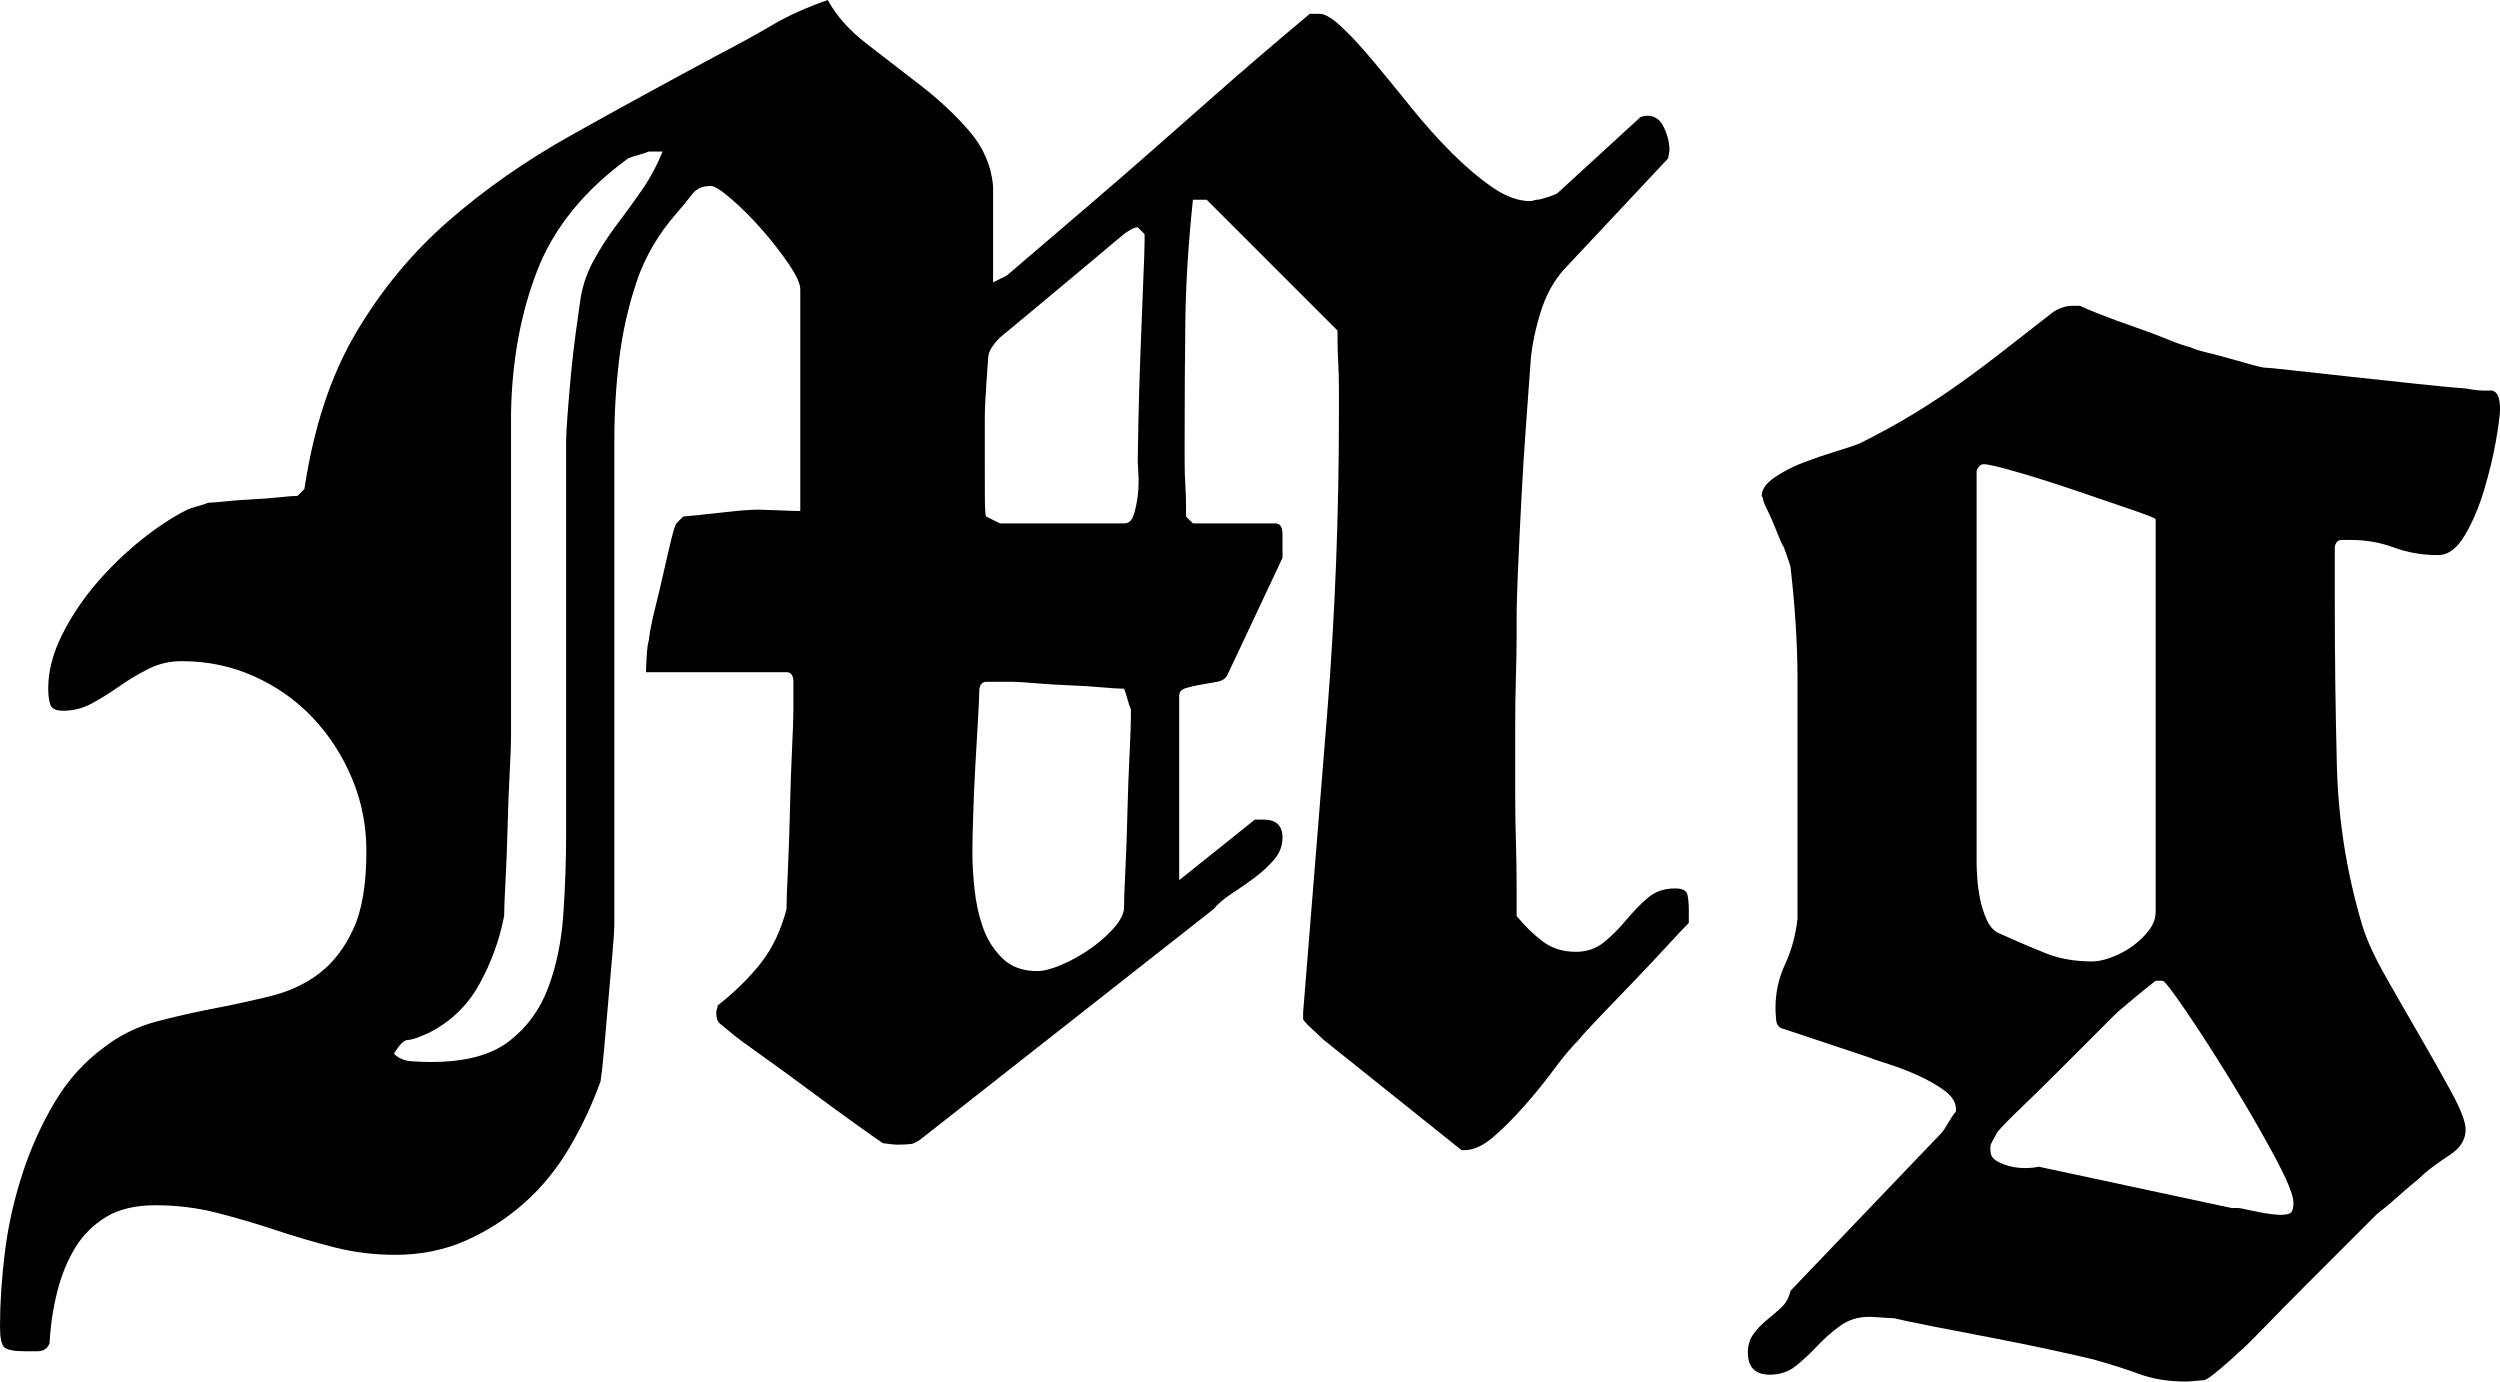
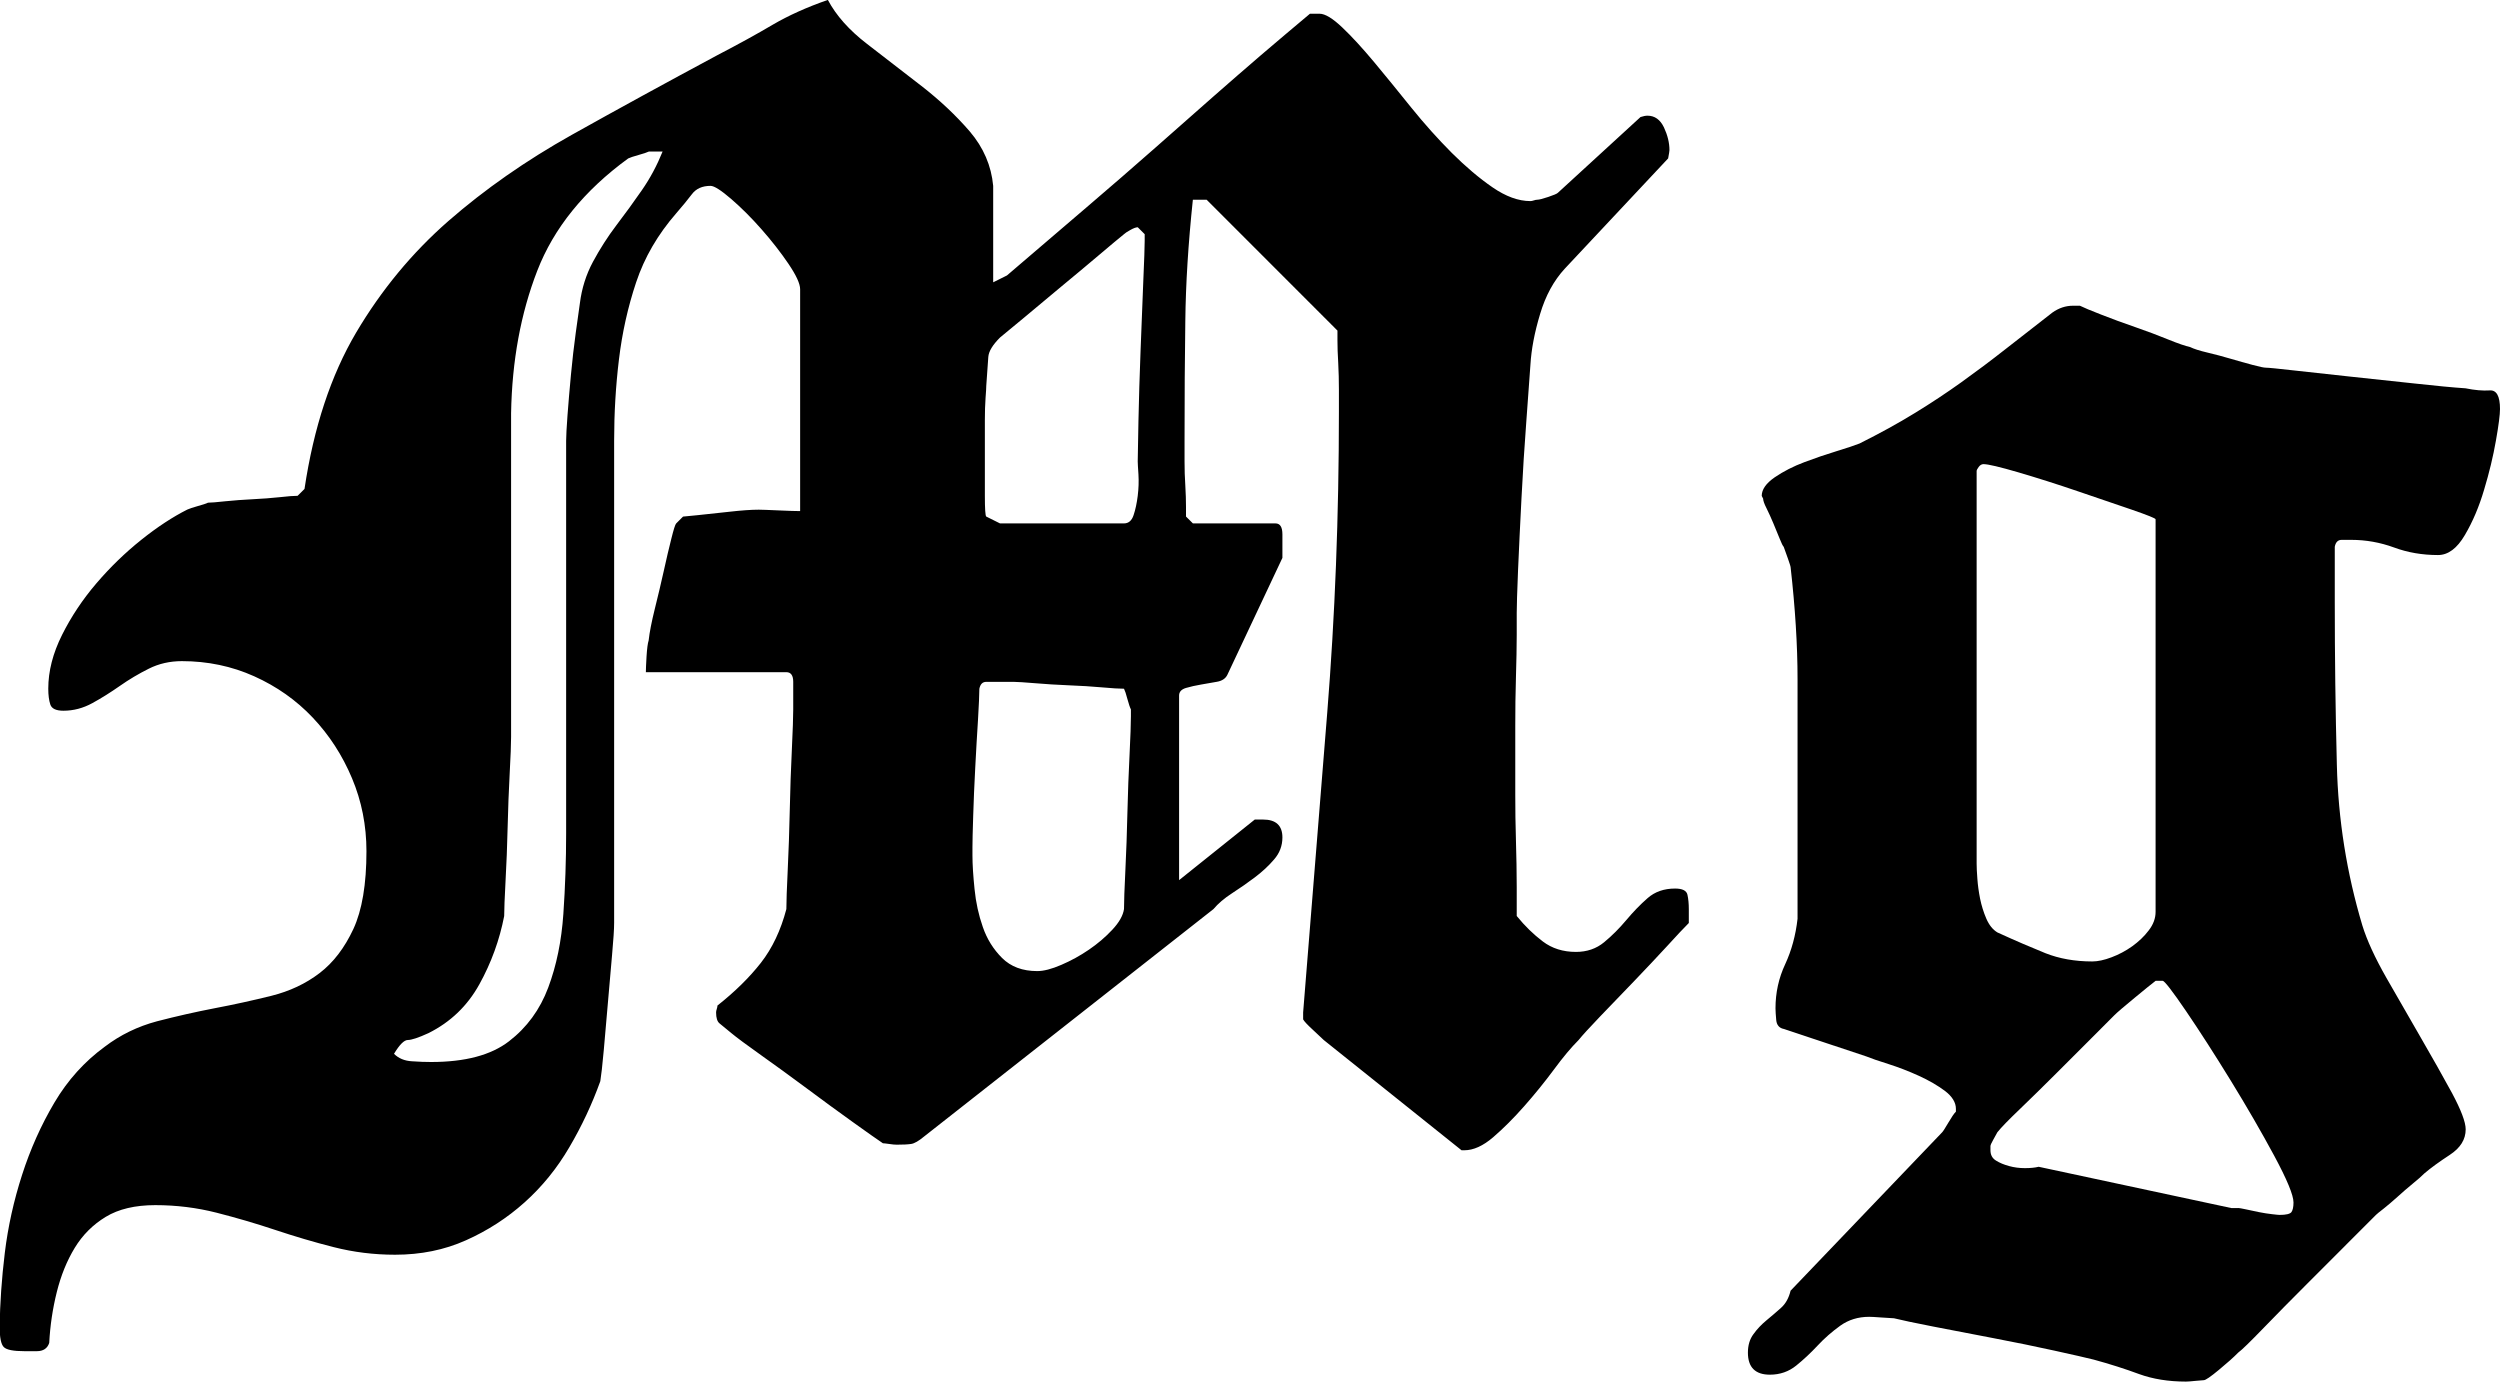
- <svg xmlns="http://www.w3.org/2000/svg" version="1.1" id="Layer_1" x="0px" y="0px" width="65.339px" height="36.108px" viewBox="0 0 65.339 36.108" enable-background="new 0 0 65.339 36.108" xml:space="preserve">
+ <svg xmlns="http://www.w3.org/2000/svg" version="1.1" baseProfile="tiny" id="Layer_1" x="0px" y="0px" width="55px" height="30.394px" viewBox="10.339 2.857 55 30.394" xml:space="preserve">
  <g>
-     <path d="M0.126,32.742c0.083-0.684,0.234-1.363,0.45-2.034c0.216-0.672,0.498-1.302,0.846-1.89   c0.348-0.588,0.786-1.074,1.314-1.458c0.408-0.312,0.864-0.534,1.368-0.666c0.504-0.131,1.008-0.246,1.512-0.342   c0.504-0.096,0.996-0.204,1.476-0.324c0.48-0.12,0.9-0.318,1.26-0.594c0.36-0.276,0.654-0.66,0.882-1.152   c0.228-0.491,0.342-1.17,0.342-2.034c0-0.672-0.126-1.308-0.378-1.908c-0.252-0.6-0.594-1.127-1.026-1.584   c-0.432-0.456-0.942-0.815-1.53-1.08c-0.588-0.264-1.218-0.396-1.89-0.396c-0.312,0-0.601,0.066-0.864,0.198   c-0.264,0.132-0.516,0.282-0.756,0.45c-0.24,0.168-0.48,0.319-0.72,0.45c-0.24,0.132-0.492,0.198-0.756,0.198   c-0.192,0-0.306-0.054-0.342-0.162C1.278,18.306,1.26,18.168,1.26,18c0-0.456,0.12-0.924,0.36-1.404c0.24-0.48,0.54-0.93,0.9-1.35   c0.36-0.42,0.75-0.798,1.17-1.134c0.419-0.335,0.822-0.6,1.206-0.792c0.047-0.023,0.138-0.054,0.27-0.09   c0.131-0.036,0.221-0.066,0.27-0.09c0.072,0,0.222-0.012,0.45-0.036c0.228-0.023,0.468-0.042,0.72-0.054   c0.252-0.012,0.486-0.03,0.702-0.054c0.216-0.024,0.372-0.036,0.468-0.036l0.18-0.18c0.24-1.607,0.69-2.97,1.35-4.086   c0.66-1.116,1.464-2.088,2.412-2.916c0.948-0.828,2.021-1.578,3.222-2.25c1.2-0.671,2.472-1.368,3.816-2.088   c0.552-0.288,1.032-0.552,1.44-0.792c0.408-0.24,0.888-0.456,1.44-0.648c0.216,0.408,0.558,0.792,1.025,1.152   c0.468,0.36,0.941,0.726,1.422,1.098c0.48,0.373,0.9,0.769,1.261,1.188c0.359,0.42,0.563,0.895,0.611,1.422v2.52l0.36-0.18   c0.84-0.72,1.548-1.326,2.124-1.818c0.576-0.492,1.164-1.001,1.764-1.53c0.6-0.528,1.104-0.972,1.512-1.332s0.822-0.72,1.242-1.08   s0.847-0.72,1.278-1.08h0.252c0.144,0,0.342,0.121,0.594,0.36s0.528,0.54,0.828,0.9c0.3,0.36,0.624,0.756,0.972,1.188   c0.348,0.432,0.702,0.828,1.062,1.188c0.36,0.36,0.714,0.66,1.062,0.9c0.348,0.24,0.679,0.36,0.99,0.36   c0.023,0,0.054-0.005,0.09-0.018c0.036-0.012,0.066-0.018,0.091-0.018c0.047,0,0.144-0.024,0.287-0.072   c0.145-0.048,0.229-0.084,0.252-0.108l2.16-1.98c0.072-0.024,0.132-0.036,0.181-0.036c0.191,0,0.335,0.103,0.432,0.306   c0.096,0.204,0.144,0.402,0.144,0.594c0,0.024-0.012,0.096-0.035,0.216l-2.7,2.88c-0.288,0.312-0.504,0.708-0.648,1.188   c-0.144,0.48-0.229,0.924-0.252,1.332c-0.024,0.336-0.06,0.828-0.107,1.476c-0.049,0.648-0.091,1.314-0.126,1.998   c-0.036,0.684-0.066,1.314-0.091,1.89c-0.023,0.576-0.035,0.949-0.035,1.116c0,0.048,0,0.24,0,0.576   c0,0.312-0.007,0.678-0.019,1.098c-0.013,0.42-0.018,0.846-0.018,1.278c0,0.432,0,0.768,0,1.008c0,0.144,0,0.408,0,0.792   c0,0.384,0.005,0.786,0.018,1.206c0.012,0.42,0.019,0.822,0.019,1.206c0,0.36,0,0.612,0,0.756c0.216,0.265,0.443,0.486,0.684,0.666   c0.239,0.18,0.527,0.27,0.864,0.27c0.288,0,0.533-0.084,0.737-0.252c0.204-0.167,0.396-0.36,0.576-0.576   c0.181-0.216,0.366-0.408,0.559-0.576c0.191-0.168,0.432-0.252,0.72-0.252c0.191,0,0.3,0.054,0.324,0.162   c0.023,0.108,0.036,0.234,0.036,0.378v0.36c-0.121,0.12-0.312,0.324-0.576,0.612c-0.265,0.288-0.553,0.594-0.864,0.918   c-0.312,0.324-0.606,0.63-0.882,0.918c-0.276,0.288-0.463,0.492-0.559,0.612c-0.192,0.192-0.408,0.45-0.647,0.774   c-0.24,0.324-0.498,0.642-0.774,0.954s-0.546,0.582-0.81,0.81c-0.265,0.228-0.517,0.342-0.756,0.342h-0.072l-3.6-2.88   c-0.049-0.048-0.145-0.138-0.288-0.27c-0.145-0.132-0.229-0.222-0.252-0.27v-0.072V26.46c0.216-2.688,0.426-5.298,0.63-7.83   c0.203-2.532,0.306-5.153,0.306-7.866c0-0.144,0-0.336,0-0.576c0-0.24-0.006-0.474-0.018-0.702   c-0.013-0.228-0.019-0.426-0.019-0.594V8.64l-3.42-3.42h-0.359c-0.121,1.152-0.187,2.208-0.198,3.168   c-0.013,0.96-0.019,2.004-0.019,3.132c0,0.144,0,0.324,0,0.54c0,0.216,0.006,0.426,0.019,0.63c0.012,0.204,0.018,0.391,0.018,0.558   c0,0.144,0,0.229,0,0.252l0.181,0.18h2.159c0.12,0,0.181,0.096,0.181,0.288c0,0.168,0,0.265,0,0.288v0.324l-1.44,3.06   c-0.048,0.096-0.139,0.156-0.27,0.18c-0.133,0.024-0.271,0.048-0.414,0.072c-0.145,0.024-0.276,0.054-0.396,0.09   s-0.18,0.103-0.18,0.198v4.824l1.979-1.584h0.217c0.335,0,0.504,0.156,0.504,0.468c0,0.216-0.072,0.408-0.217,0.576   c-0.144,0.168-0.312,0.324-0.504,0.468s-0.39,0.282-0.594,0.414s-0.366,0.27-0.486,0.414l-7.56,5.94   c-0.144,0.12-0.258,0.186-0.342,0.198c-0.085,0.012-0.211,0.018-0.378,0.018c-0.049,0-0.114-0.006-0.198-0.018   c-0.084-0.012-0.139-0.018-0.162-0.018c-0.144-0.096-0.408-0.282-0.792-0.558c-0.384-0.275-0.786-0.57-1.206-0.882   c-0.42-0.312-0.816-0.6-1.188-0.864S19.26,27.12,19.116,27c-0.144-0.12-0.246-0.204-0.306-0.252c-0.06-0.048-0.09-0.144-0.09-0.288   c0-0.023,0.006-0.054,0.018-0.09c0.012-0.036,0.018-0.066,0.018-0.09c0.456-0.36,0.833-0.731,1.134-1.116   c0.3-0.384,0.522-0.852,0.666-1.404c0-0.191,0.012-0.534,0.036-1.026c0.023-0.492,0.042-1.014,0.054-1.566   c0.012-0.552,0.03-1.08,0.054-1.584s0.036-0.852,0.036-1.044v-0.396c0-0.048,0-0.156,0-0.324c0-0.167-0.06-0.252-0.18-0.252h-3.672   c0-0.072,0.006-0.209,0.018-0.414c0.012-0.204,0.03-0.342,0.054-0.414c0.024-0.216,0.078-0.491,0.162-0.828   c0.084-0.336,0.162-0.666,0.234-0.99c0.072-0.324,0.138-0.606,0.198-0.846c0.06-0.24,0.102-0.372,0.126-0.396l0.18-0.18   c0.023,0,0.149-0.012,0.378-0.036c0.228-0.023,0.504-0.054,0.828-0.09c0.324-0.036,0.582-0.054,0.774-0.054   c0.072,0,0.246,0.006,0.522,0.018c0.275,0.013,0.462,0.018,0.558,0.018V7.56c0-0.144-0.103-0.366-0.306-0.666   c-0.204-0.3-0.438-0.6-0.702-0.9c-0.264-0.3-0.528-0.564-0.792-0.792c-0.264-0.228-0.444-0.342-0.54-0.342   c-0.216,0-0.378,0.072-0.486,0.216s-0.247,0.312-0.414,0.504c-0.48,0.552-0.828,1.152-1.044,1.8s-0.366,1.32-0.45,2.016   c-0.084,0.696-0.126,1.404-0.126,2.124c0,0.696,0,1.356,0,1.98c0,0.168,0,0.528,0,1.08c0,0.552,0,1.188,0,1.908   c0,0.72,0,1.5,0,2.34c0,0.816,0,1.584,0,2.304c0,0.72,0,1.356,0,1.908c0,0.552,0,0.912,0,1.08s-0.018,0.45-0.054,0.846   c-0.036,0.396-0.072,0.81-0.108,1.242c-0.036,0.432-0.072,0.846-0.108,1.242c-0.036,0.396-0.066,0.666-0.09,0.81   c-0.216,0.601-0.486,1.176-0.81,1.728c-0.324,0.552-0.714,1.032-1.17,1.44c-0.456,0.408-0.966,0.738-1.53,0.99   s-1.182,0.378-1.854,0.378c-0.552,0-1.086-0.066-1.602-0.198c-0.517-0.132-1.026-0.283-1.53-0.45   c-0.504-0.168-1.014-0.318-1.53-0.45C5.153,31.566,4.62,31.5,4.068,31.5c-0.528,0-0.96,0.102-1.296,0.306   c-0.336,0.204-0.606,0.474-0.81,0.81c-0.204,0.335-0.36,0.72-0.468,1.152S1.319,34.644,1.296,35.1   c-0.048,0.144-0.156,0.216-0.324,0.216s-0.276,0-0.324,0c-0.288,0-0.468-0.036-0.54-0.108C0.036,35.136,0,34.956,0,34.668   C0,34.068,0.042,33.426,0.126,32.742z M10.764,27.738c0.192,0.013,0.36,0.018,0.504,0.018c0.888,0,1.566-0.18,2.034-0.54   c0.468-0.36,0.81-0.828,1.026-1.404c0.216-0.576,0.348-1.218,0.396-1.926c0.048-0.708,0.072-1.409,0.072-2.106   c0-0.167,0-0.516,0-1.044c0-0.527,0-1.14,0-1.836c0-0.696,0-1.44,0-2.232c0-0.815,0-1.572,0-2.268c0-0.696,0-1.308,0-1.836   c0-0.528,0-0.876,0-1.044c0-0.12,0.012-0.342,0.036-0.666c0.024-0.324,0.054-0.678,0.09-1.062c0.036-0.384,0.078-0.75,0.126-1.098   c0.048-0.348,0.084-0.605,0.108-0.774c0.048-0.384,0.162-0.744,0.342-1.08c0.18-0.335,0.384-0.653,0.612-0.954   c0.228-0.3,0.45-0.605,0.666-0.918c0.216-0.312,0.396-0.648,0.54-1.008h-0.18h-0.18c-0.048,0.024-0.138,0.054-0.27,0.09   c-0.132,0.036-0.222,0.066-0.27,0.09c-1.152,0.84-1.944,1.818-2.376,2.934c-0.432,1.116-0.66,2.358-0.684,3.726   c0,0.216,0,0.744,0,1.584c0,0.816,0,1.705,0,2.664c0,0.96,0,1.849,0,2.664c0,0.816,0,1.332,0,1.548c0,0.192-0.013,0.51-0.036,0.954   c-0.024,0.444-0.042,0.913-0.054,1.404c-0.012,0.492-0.03,0.96-0.054,1.404c-0.024,0.444-0.036,0.75-0.036,0.918   c-0.121,0.625-0.336,1.218-0.648,1.782c-0.312,0.564-0.756,0.99-1.332,1.278c-0.264,0.12-0.444,0.18-0.54,0.18   c-0.096,0-0.216,0.12-0.36,0.36C10.416,27.66,10.571,27.726,10.764,27.738z M25.47,23.238c0.035,0.348,0.107,0.679,0.216,0.99   c0.107,0.312,0.275,0.582,0.504,0.81c0.228,0.228,0.533,0.342,0.918,0.342c0.168,0,0.378-0.054,0.63-0.162   c0.252-0.108,0.491-0.239,0.72-0.396c0.229-0.156,0.433-0.33,0.612-0.522c0.18-0.191,0.282-0.372,0.306-0.54   c0-0.191,0.012-0.527,0.036-1.008c0.023-0.48,0.042-0.984,0.054-1.512c0.013-0.527,0.03-1.031,0.055-1.512   c0.023-0.48,0.036-0.816,0.036-1.008v-0.108V18.54c-0.024-0.048-0.055-0.138-0.091-0.27c-0.035-0.132-0.066-0.222-0.09-0.27   c-0.12,0-0.312-0.012-0.576-0.036c-0.264-0.023-0.552-0.042-0.863-0.054c-0.312-0.012-0.606-0.03-0.882-0.054   c-0.276-0.023-0.463-0.036-0.559-0.036h-0.432c-0.072,0-0.168,0-0.288,0c-0.097,0-0.156,0.061-0.18,0.18   c0,0.144-0.013,0.414-0.036,0.81c-0.024,0.396-0.049,0.816-0.072,1.26c-0.024,0.444-0.042,0.864-0.054,1.26   c-0.013,0.396-0.019,0.666-0.019,0.81v0.216C25.416,22.596,25.434,22.89,25.47,23.238z M25.74,12.96   c0,0.336,0.012,0.517,0.036,0.54l0.36,0.18h3.239c0.12,0,0.204-0.072,0.252-0.216s0.084-0.312,0.108-0.504   c0.023-0.192,0.029-0.378,0.018-0.558c-0.012-0.18-0.018-0.293-0.018-0.342c0-0.144,0.006-0.498,0.018-1.062   c0.012-0.563,0.03-1.17,0.055-1.818c0.023-0.648,0.048-1.254,0.071-1.818c0.024-0.563,0.036-0.918,0.036-1.062V6.192V6.12   l-0.18-0.18c-0.049,0-0.114,0.024-0.198,0.072c-0.084,0.048-0.139,0.084-0.162,0.108c-0.12,0.096-0.336,0.276-0.647,0.54   c-0.312,0.264-0.643,0.54-0.99,0.828c-0.349,0.288-0.672,0.558-0.972,0.81c-0.301,0.252-0.511,0.426-0.63,0.522   c-0.192,0.192-0.295,0.36-0.307,0.504c-0.012,0.144-0.03,0.396-0.054,0.756c0,0.048-0.006,0.156-0.019,0.324   c-0.012,0.168-0.018,0.36-0.018,0.576s0,0.444,0,0.684c0,0.216,0,0.384,0,0.504C25.74,12.36,25.74,12.624,25.74,12.96z" />
-     <path d="M49.175,34.434c-0.168-0.013-0.276-0.018-0.324-0.018c-0.287,0-0.539,0.078-0.756,0.234   c-0.216,0.156-0.414,0.33-0.594,0.522c-0.18,0.192-0.366,0.366-0.558,0.522c-0.192,0.156-0.421,0.234-0.685,0.234   c-0.384,0-0.576-0.192-0.576-0.576c0-0.192,0.048-0.354,0.145-0.486c0.096-0.132,0.21-0.252,0.342-0.36s0.258-0.216,0.378-0.324   c0.12-0.108,0.204-0.258,0.252-0.45l3.96-4.14c0.023-0.023,0.078-0.108,0.162-0.252s0.149-0.239,0.198-0.288V28.98   c0-0.167-0.097-0.324-0.288-0.468c-0.192-0.144-0.42-0.276-0.684-0.396c-0.265-0.12-0.528-0.222-0.792-0.306   c-0.265-0.084-0.457-0.15-0.576-0.198l-2.16-0.72c-0.12-0.024-0.187-0.102-0.198-0.234s-0.018-0.234-0.018-0.306   c0-0.408,0.084-0.792,0.252-1.152c0.167-0.36,0.275-0.756,0.324-1.188V20.7c0-1.08,0-2.064,0-2.952c0-0.888-0.061-1.86-0.181-2.916   c0-0.024-0.024-0.102-0.071-0.234c-0.049-0.132-0.085-0.234-0.108-0.306c-0.024-0.023-0.061-0.096-0.108-0.216   s-0.102-0.252-0.162-0.396c-0.06-0.144-0.12-0.276-0.18-0.396c-0.061-0.12-0.09-0.204-0.09-0.252l-0.036-0.072   c0-0.167,0.113-0.33,0.342-0.486c0.229-0.156,0.486-0.288,0.774-0.396s0.569-0.204,0.846-0.288c0.275-0.084,0.474-0.15,0.594-0.198   c0.528-0.264,1.009-0.527,1.44-0.792c0.432-0.264,0.84-0.534,1.224-0.81c0.384-0.275,0.769-0.563,1.152-0.864   c0.384-0.3,0.792-0.618,1.224-0.954c0.168-0.12,0.348-0.18,0.54-0.18h0.181c0.096,0.048,0.281,0.126,0.558,0.234   c0.275,0.108,0.57,0.216,0.882,0.324c0.312,0.108,0.6,0.216,0.864,0.324c0.264,0.108,0.456,0.174,0.576,0.198   c0.096,0.048,0.246,0.096,0.45,0.144c0.203,0.048,0.407,0.103,0.611,0.162c0.204,0.06,0.396,0.114,0.576,0.162   c0.18,0.048,0.294,0.072,0.342,0.072c0.072,0,0.318,0.024,0.738,0.072c0.42,0.048,0.912,0.102,1.476,0.162   c0.564,0.06,1.122,0.12,1.675,0.18c0.552,0.06,0.995,0.103,1.332,0.126c0.239,0.048,0.449,0.066,0.63,0.054   c0.18-0.012,0.27,0.15,0.27,0.486c0,0.144-0.036,0.42-0.107,0.828c-0.072,0.408-0.175,0.834-0.307,1.278   c-0.132,0.444-0.3,0.84-0.504,1.188c-0.204,0.348-0.438,0.522-0.702,0.522c-0.408,0-0.792-0.065-1.151-0.198   c-0.36-0.132-0.732-0.198-1.116-0.198c-0.072,0-0.156,0-0.252,0c-0.097,0-0.156,0.061-0.18,0.18v1.44   c0,1.417,0.018,2.838,0.054,4.266c0.036,1.428,0.258,2.826,0.666,4.194c0.119,0.384,0.329,0.84,0.63,1.368   c0.3,0.528,0.6,1.05,0.9,1.566c0.3,0.517,0.569,0.996,0.81,1.44c0.239,0.444,0.36,0.762,0.36,0.954   c0,0.264-0.139,0.486-0.414,0.666c-0.276,0.18-0.499,0.342-0.666,0.486c-0.072,0.072-0.175,0.162-0.307,0.27   s-0.264,0.222-0.396,0.342c-0.133,0.12-0.252,0.221-0.36,0.306c-0.107,0.084-0.174,0.138-0.198,0.162   c-0.096,0.096-0.318,0.318-0.666,0.666c-0.348,0.348-0.726,0.726-1.134,1.134s-0.786,0.792-1.134,1.152   c-0.349,0.36-0.57,0.576-0.666,0.648c-0.12,0.12-0.288,0.27-0.504,0.45c-0.216,0.18-0.349,0.27-0.396,0.27   c-0.023,0-0.096,0.006-0.216,0.018c-0.12,0.012-0.204,0.018-0.252,0.018c-0.456,0-0.864-0.066-1.224-0.198   c-0.36-0.132-0.756-0.258-1.188-0.378c-0.192-0.048-0.534-0.126-1.025-0.234c-0.492-0.108-1.021-0.216-1.584-0.324   c-0.564-0.108-1.093-0.21-1.584-0.306c-0.492-0.096-0.835-0.168-1.026-0.216C49.452,34.452,49.343,34.446,49.175,34.434z    M53.459,24.912c0.36,0.144,0.768,0.216,1.224,0.216c0.145,0,0.312-0.036,0.505-0.108c0.191-0.072,0.371-0.167,0.54-0.288   c0.167-0.12,0.312-0.258,0.432-0.414c0.12-0.156,0.18-0.318,0.18-0.486v-10.26c0-0.023-0.21-0.108-0.63-0.252   s-0.895-0.306-1.422-0.486c-0.528-0.18-1.038-0.342-1.53-0.486s-0.798-0.216-0.918-0.216c-0.048,0-0.09,0.024-0.126,0.072   c-0.036,0.048-0.054,0.084-0.054,0.108v10.26c0,0.096,0.006,0.229,0.018,0.396c0.012,0.168,0.036,0.342,0.072,0.522   c0.036,0.18,0.09,0.354,0.162,0.522s0.168,0.288,0.288,0.36C52.679,24.588,53.099,24.768,53.459,24.912z M58.5,31.572   c0.023,0,0.09,0.012,0.198,0.036c0.107,0.024,0.222,0.048,0.342,0.072c0.12,0.023,0.234,0.042,0.342,0.054   c0.108,0.012,0.174,0.018,0.198,0.018c0.168,0,0.27-0.024,0.306-0.072c0.036-0.048,0.055-0.132,0.055-0.252   c0-0.192-0.169-0.6-0.504-1.224c-0.337-0.624-0.715-1.278-1.135-1.962c-0.42-0.684-0.81-1.29-1.17-1.818   c-0.359-0.527-0.564-0.792-0.611-0.792h-0.181c-0.096,0.072-0.282,0.222-0.558,0.45c-0.276,0.229-0.45,0.378-0.522,0.45   c-0.12,0.121-0.323,0.324-0.611,0.612s-0.595,0.594-0.918,0.918c-0.324,0.324-0.637,0.63-0.937,0.918s-0.498,0.492-0.594,0.612   c-0.024,0.048-0.061,0.114-0.108,0.198s-0.071,0.138-0.071,0.162v0.108c0,0.12,0.047,0.21,0.144,0.27   c0.096,0.06,0.21,0.108,0.342,0.144c0.132,0.036,0.271,0.054,0.414,0.054c0.145,0,0.264-0.012,0.36-0.036l5.04,1.08H58.5z" />
+     <path d="M10.445,30.418c0.07-0.576,0.197-1.147,0.379-1.712c0.182-0.566,0.419-1.097,0.712-1.592   c0.293-0.495,0.662-0.903,1.106-1.228c0.344-0.262,0.728-0.448,1.152-0.561c0.424-0.11,0.848-0.206,1.273-0.288   c0.424-0.08,0.838-0.172,1.242-0.272c0.404-0.101,0.758-0.268,1.061-0.5c0.303-0.231,0.55-0.556,0.743-0.969   c0.192-0.414,0.288-0.986,0.288-1.713c0-0.565-0.106-1.102-0.318-1.605c-0.212-0.505-0.5-0.949-0.864-1.334   c-0.363-0.384-0.793-0.686-1.288-0.909c-0.495-0.222-1.025-0.333-1.591-0.333c-0.263,0-0.506,0.055-0.727,0.166   c-0.222,0.111-0.435,0.237-0.637,0.379c-0.202,0.141-0.404,0.269-0.606,0.379c-0.202,0.111-0.414,0.167-0.636,0.167   c-0.162,0-0.258-0.046-0.288-0.137c-0.03-0.091-0.045-0.207-0.045-0.349c0-0.384,0.101-0.777,0.303-1.182   c0.202-0.404,0.455-0.783,0.757-1.136c0.303-0.354,0.631-0.672,0.985-0.955c0.353-0.282,0.692-0.505,1.015-0.667   c0.04-0.019,0.117-0.045,0.228-0.076c0.11-0.03,0.186-0.055,0.227-0.075c0.061,0,0.187-0.01,0.379-0.031   c0.192-0.019,0.394-0.035,0.606-0.045c0.212-0.01,0.409-0.026,0.591-0.045c0.182-0.021,0.313-0.03,0.394-0.03l0.152-0.151   c0.202-1.353,0.581-2.5,1.136-3.44c0.555-0.938,1.232-1.757,2.03-2.455c0.798-0.696,1.701-1.327,2.712-1.894   c1.01-0.565,2.081-1.151,3.212-1.758c0.465-0.242,0.869-0.464,1.212-0.667c0.344-0.201,0.748-0.384,1.212-0.545   c0.182,0.344,0.47,0.667,0.863,0.969c0.394,0.303,0.792,0.611,1.197,0.925c0.404,0.314,0.758,0.647,1.062,1   c0.302,0.354,0.474,0.754,0.515,1.197v2.122l0.303-0.151c0.707-0.606,1.303-1.116,1.788-1.53c0.485-0.415,0.98-0.843,1.485-1.288   c0.505-0.444,0.93-0.818,1.272-1.122c0.344-0.302,0.692-0.605,1.046-0.909c0.353-0.302,0.713-0.605,1.075-0.909h0.212   c0.121,0,0.289,0.102,0.501,0.304c0.212,0.201,0.443,0.455,0.697,0.758c0.251,0.302,0.524,0.636,0.816,1   c0.294,0.364,0.593,0.697,0.895,1c0.304,0.302,0.602,0.556,0.895,0.757c0.293,0.202,0.571,0.303,0.834,0.303   c0.019,0,0.044-0.004,0.075-0.015c0.029-0.01,0.056-0.015,0.076-0.015c0.04,0,0.121-0.021,0.241-0.061   c0.122-0.041,0.193-0.071,0.212-0.091l1.818-1.667c0.061-0.02,0.112-0.03,0.153-0.03c0.161,0,0.281,0.087,0.363,0.258   c0.08,0.171,0.121,0.338,0.121,0.5c0,0.021-0.01,0.081-0.029,0.182l-2.272,2.424c-0.243,0.263-0.425,0.596-0.545,1   c-0.122,0.403-0.193,0.777-0.213,1.121c-0.021,0.283-0.051,0.697-0.09,1.242c-0.041,0.546-0.077,1.106-0.106,1.682   c-0.03,0.577-0.055,1.106-0.076,1.591c-0.02,0.485-0.029,0.799-0.029,0.939c0,0.041,0,0.202,0,0.485   c0,0.263-0.007,0.57-0.017,0.924c-0.011,0.354-0.015,0.712-0.015,1.076s0,0.647,0,0.849c0,0.122,0,0.344,0,0.667   s0.004,0.661,0.015,1.015c0.01,0.354,0.017,0.692,0.017,1.016c0,0.303,0,0.516,0,0.636c0.182,0.224,0.373,0.409,0.575,0.561   c0.201,0.152,0.443,0.229,0.728,0.229c0.242,0,0.448-0.071,0.62-0.213c0.171-0.141,0.333-0.303,0.485-0.484s0.308-0.344,0.47-0.485   c0.161-0.142,0.363-0.212,0.606-0.212c0.16,0,0.252,0.045,0.272,0.137c0.02,0.091,0.03,0.197,0.03,0.317v0.304   c-0.102,0.102-0.263,0.272-0.484,0.515c-0.224,0.242-0.466,0.501-0.727,0.772c-0.264,0.273-0.512,0.53-0.743,0.772   c-0.232,0.243-0.39,0.415-0.471,0.516c-0.162,0.162-0.344,0.379-0.545,0.652c-0.201,0.271-0.419,0.54-0.651,0.803   s-0.459,0.49-0.682,0.682s-0.435,0.288-0.637,0.288h-0.06l-3.031-2.425c-0.042-0.04-0.122-0.115-0.242-0.227   c-0.122-0.112-0.192-0.188-0.212-0.228V25.22v-0.09c0.182-2.264,0.358-4.46,0.53-6.591c0.171-2.131,0.257-4.338,0.257-6.621   c0-0.121,0-0.283,0-0.485c0-0.201-0.005-0.398-0.015-0.591c-0.012-0.191-0.017-0.358-0.017-0.5V10.13l-2.878-2.879h-0.303   c-0.102,0.97-0.157,1.859-0.166,2.667c-0.012,0.808-0.017,1.687-0.017,2.636c0,0.122,0,0.273,0,0.455s0.005,0.358,0.017,0.53   c0.01,0.172,0.015,0.33,0.015,0.47c0,0.121,0,0.192,0,0.212l0.152,0.151h1.817c0.102,0,0.152,0.081,0.152,0.242   c0,0.142,0,0.223,0,0.243v0.273l-1.212,2.575c-0.04,0.081-0.117,0.132-0.228,0.151c-0.112,0.021-0.228,0.041-0.349,0.061   c-0.122,0.021-0.232,0.045-0.333,0.075c-0.102,0.031-0.151,0.087-0.151,0.167v4.061l1.665-1.333h0.184   c0.281,0,0.424,0.131,0.424,0.394c0,0.182-0.061,0.344-0.183,0.484c-0.121,0.142-0.263,0.273-0.425,0.395   c-0.161,0.121-0.327,0.237-0.499,0.348c-0.172,0.111-0.309,0.229-0.41,0.349l-6.363,5.001c-0.121,0.101-0.217,0.156-0.288,0.166   c-0.072,0.011-0.178,0.016-0.318,0.016c-0.041,0-0.096-0.005-0.167-0.016c-0.07-0.01-0.117-0.015-0.136-0.015   c-0.121-0.081-0.344-0.238-0.667-0.47c-0.324-0.231-0.662-0.48-1.016-0.743c-0.353-0.262-0.687-0.505-1-0.727   c-0.313-0.223-0.532-0.384-0.653-0.485c-0.121-0.101-0.207-0.172-0.258-0.212c-0.05-0.04-0.076-0.121-0.076-0.242   c0-0.02,0.005-0.045,0.015-0.076c0.01-0.03,0.015-0.056,0.015-0.075c0.384-0.304,0.701-0.615,0.955-0.939   c0.252-0.323,0.439-0.718,0.561-1.183c0-0.161,0.01-0.449,0.03-0.863c0.02-0.414,0.035-0.854,0.045-1.318   c0.01-0.464,0.025-0.909,0.046-1.333c0.02-0.424,0.03-0.718,0.03-0.879V18.13c0-0.041,0-0.131,0-0.273   c0-0.141-0.051-0.212-0.151-0.212h-3.091c0-0.06,0.005-0.176,0.015-0.349c0.011-0.171,0.026-0.288,0.046-0.348   c0.02-0.183,0.066-0.414,0.136-0.697c0.071-0.283,0.136-0.561,0.197-0.833c0.06-0.273,0.116-0.511,0.167-0.712   c0.05-0.202,0.085-0.313,0.106-0.333l0.151-0.151c0.02,0,0.125-0.011,0.318-0.031c0.192-0.02,0.424-0.045,0.697-0.075   c0.273-0.031,0.49-0.046,0.652-0.046c0.061,0,0.207,0.006,0.439,0.016c0.231,0.011,0.389,0.015,0.47,0.015V9.22   c0-0.121-0.087-0.308-0.258-0.561c-0.171-0.252-0.369-0.505-0.591-0.757c-0.222-0.253-0.445-0.475-0.667-0.667   c-0.223-0.192-0.374-0.289-0.455-0.289c-0.182,0-0.318,0.061-0.41,0.183c-0.091,0.121-0.208,0.262-0.348,0.424   c-0.404,0.465-0.697,0.969-0.879,1.515c-0.182,0.545-0.308,1.111-0.378,1.697c-0.071,0.586-0.106,1.182-0.106,1.788   c0,0.586,0,1.142,0,1.667c0,0.141,0,0.444,0,0.909c0,0.464,0,1,0,1.605c0,0.606,0,1.263,0,1.971c0,0.686,0,1.333,0,1.938   c0,0.606,0,1.142,0,1.606s0,0.768,0,0.909s-0.016,0.378-0.046,0.712c-0.03,0.333-0.061,0.682-0.091,1.046   c-0.03,0.363-0.061,0.712-0.091,1.045s-0.056,0.561-0.076,0.682c-0.182,0.506-0.409,0.99-0.682,1.454   c-0.272,0.466-0.601,0.869-0.985,1.213s-0.813,0.621-1.288,0.833c-0.475,0.213-0.995,0.318-1.561,0.318   c-0.465,0-0.914-0.056-1.349-0.167c-0.436-0.11-0.864-0.238-1.288-0.379c-0.425-0.142-0.854-0.267-1.288-0.378   c-0.436-0.111-0.884-0.167-1.349-0.167c-0.444,0-0.808,0.086-1.091,0.258s-0.51,0.399-0.682,0.682s-0.303,0.606-0.394,0.97   c-0.091,0.364-0.147,0.737-0.167,1.121c-0.04,0.121-0.131,0.182-0.272,0.182s-0.232,0-0.273,0c-0.243,0-0.394-0.029-0.455-0.091   c-0.061-0.061-0.091-0.212-0.091-0.454C10.339,31.533,10.375,30.993,10.445,30.418z M19.4,26.205   c0.161,0.012,0.303,0.016,0.424,0.016c0.748,0,1.318-0.151,1.712-0.455c0.394-0.303,0.682-0.696,0.864-1.182   c0.182-0.485,0.292-1.025,0.333-1.621s0.061-1.187,0.061-1.772c0-0.142,0-0.435,0-0.88c0-0.442,0-0.959,0-1.545   c0-0.585,0-1.212,0-1.878c0-0.687,0-1.323,0-1.91c0-0.585,0-1.101,0-1.545c0-0.444,0-0.737,0-0.878c0-0.101,0.01-0.288,0.03-0.561   c0.021-0.273,0.045-0.57,0.076-0.894c0.03-0.323,0.066-0.631,0.106-0.925c0.041-0.292,0.071-0.509,0.091-0.651   c0.041-0.323,0.136-0.626,0.288-0.909c0.152-0.282,0.323-0.55,0.515-0.803c0.192-0.252,0.379-0.509,0.561-0.772   c0.182-0.262,0.333-0.546,0.455-0.849h-0.151h-0.151c-0.041,0.02-0.116,0.045-0.228,0.076c-0.111,0.031-0.187,0.056-0.227,0.076   c-0.97,0.707-1.636,1.531-2,2.47c-0.364,0.939-0.556,1.984-0.576,3.136c0,0.182,0,0.626,0,1.333c0,0.688,0,1.436,0,2.243   c0,0.808,0,1.556,0,2.243s0,1.122,0,1.303c0,0.161-0.011,0.429-0.031,0.803c-0.02,0.374-0.035,0.769-0.045,1.182   c-0.01,0.414-0.025,0.809-0.046,1.182c-0.02,0.374-0.03,0.631-0.03,0.772c-0.102,0.526-0.283,1.026-0.545,1.5   c-0.263,0.476-0.636,0.834-1.121,1.076c-0.222,0.102-0.374,0.151-0.454,0.151c-0.081,0-0.182,0.102-0.304,0.304   C19.107,26.14,19.237,26.196,19.4,26.205z M31.779,22.417c0.029,0.294,0.09,0.572,0.182,0.834c0.09,0.263,0.231,0.489,0.424,0.682   c0.192,0.191,0.449,0.288,0.773,0.288c0.142,0,0.318-0.045,0.53-0.137c0.212-0.091,0.413-0.201,0.606-0.333   c0.192-0.131,0.364-0.277,0.515-0.439c0.151-0.161,0.237-0.313,0.258-0.455c0-0.161,0.01-0.443,0.03-0.848   c0.02-0.404,0.035-0.829,0.045-1.272c0.012-0.444,0.025-0.868,0.047-1.273c0.02-0.404,0.03-0.687,0.03-0.849v-0.091v-0.06   c-0.021-0.04-0.046-0.117-0.077-0.228c-0.028-0.111-0.055-0.187-0.075-0.227c-0.102,0-0.263-0.01-0.485-0.03   c-0.222-0.02-0.464-0.035-0.726-0.045c-0.263-0.011-0.511-0.026-0.743-0.046c-0.232-0.019-0.39-0.03-0.471-0.03h-0.364   c-0.06,0-0.141,0-0.242,0c-0.082,0-0.131,0.052-0.151,0.152c0,0.121-0.011,0.349-0.03,0.682c-0.021,0.333-0.042,0.687-0.061,1.06   c-0.02,0.374-0.035,0.728-0.045,1.062c-0.011,0.333-0.016,0.561-0.016,0.682v0.182C31.733,21.877,31.749,22.124,31.779,22.417z    M32.006,13.766c0,0.283,0.01,0.435,0.03,0.455l0.303,0.151h2.727c0.102,0,0.172-0.061,0.212-0.182   c0.041-0.122,0.071-0.263,0.091-0.424c0.02-0.162,0.025-0.318,0.016-0.47c-0.01-0.151-0.016-0.247-0.016-0.288   c0-0.121,0.006-0.419,0.016-0.894c0.01-0.475,0.025-0.985,0.046-1.531c0.02-0.545,0.041-1.056,0.06-1.531   c0.021-0.474,0.031-0.772,0.031-0.894V8.069v-0.06l-0.152-0.152c-0.041,0-0.096,0.021-0.166,0.061   c-0.071,0.04-0.117,0.07-0.137,0.091c-0.101,0.081-0.282,0.232-0.545,0.455c-0.262,0.222-0.541,0.455-0.833,0.696   c-0.294,0.243-0.565,0.47-0.818,0.683c-0.254,0.212-0.431,0.358-0.531,0.439c-0.162,0.162-0.248,0.303-0.258,0.425   c-0.01,0.121-0.025,0.333-0.045,0.636c0,0.041-0.005,0.131-0.016,0.272c-0.01,0.143-0.015,0.304-0.015,0.485s0,0.374,0,0.576   c0,0.182,0,0.323,0,0.424C32.006,13.26,32.006,13.484,32.006,13.766z" />
+     <path d="M51.733,31.842c-0.142-0.011-0.232-0.015-0.272-0.015c-0.242,0-0.454,0.065-0.637,0.196   c-0.183,0.132-0.349,0.277-0.5,0.439s-0.309,0.309-0.47,0.439S49.5,33.1,49.277,33.1c-0.322,0-0.484-0.162-0.484-0.485   c0-0.161,0.04-0.298,0.123-0.408c0.08-0.112,0.176-0.212,0.287-0.304c0.11-0.091,0.217-0.182,0.317-0.272   c0.103-0.091,0.173-0.218,0.212-0.379l3.335-3.485c0.02-0.02,0.065-0.091,0.136-0.212c0.071-0.121,0.125-0.201,0.166-0.242v-0.061   c0-0.141-0.081-0.272-0.241-0.395c-0.162-0.12-0.354-0.232-0.576-0.333s-0.445-0.187-0.667-0.258   c-0.224-0.07-0.385-0.126-0.485-0.167l-1.818-0.605c-0.1-0.02-0.156-0.086-0.166-0.196c-0.01-0.112-0.016-0.197-0.016-0.259   c0-0.343,0.071-0.666,0.213-0.969c0.141-0.304,0.231-0.637,0.272-1v-2.788c0-0.909,0-1.738,0-2.485   c0-0.748-0.052-1.566-0.152-2.455c0-0.021-0.021-0.086-0.06-0.197c-0.042-0.111-0.071-0.196-0.092-0.257   c-0.02-0.02-0.051-0.082-0.09-0.182c-0.04-0.101-0.086-0.212-0.137-0.333c-0.051-0.121-0.101-0.233-0.151-0.333   c-0.052-0.101-0.075-0.172-0.075-0.212l-0.031-0.061c0-0.141,0.095-0.278,0.287-0.41c0.193-0.131,0.41-0.242,0.653-0.333   c0.241-0.091,0.479-0.172,0.712-0.243c0.23-0.071,0.398-0.126,0.5-0.167c0.443-0.222,0.849-0.444,1.211-0.667   c0.364-0.222,0.707-0.45,1.031-0.682c0.323-0.232,0.647-0.474,0.97-0.728c0.322-0.252,0.666-0.52,1.03-0.803   c0.142-0.101,0.293-0.151,0.454-0.151h0.152c0.081,0.04,0.237,0.106,0.47,0.196c0.231,0.091,0.479,0.182,0.743,0.273   c0.262,0.091,0.505,0.182,0.727,0.273c0.222,0.09,0.385,0.146,0.484,0.167c0.081,0.04,0.208,0.081,0.379,0.121   c0.172,0.041,0.344,0.086,0.515,0.137c0.172,0.05,0.333,0.096,0.484,0.136c0.152,0.041,0.248,0.06,0.288,0.06   c0.061,0,0.268,0.021,0.621,0.061c0.354,0.04,0.768,0.086,1.243,0.136c0.476,0.051,0.944,0.101,1.41,0.151   c0.464,0.051,0.837,0.087,1.121,0.106c0.201,0.041,0.378,0.056,0.53,0.046c0.151-0.011,0.227,0.126,0.227,0.409   c0,0.122-0.029,0.354-0.09,0.697c-0.06,0.343-0.146,0.702-0.259,1.076c-0.11,0.374-0.251,0.707-0.424,1   c-0.171,0.293-0.368,0.44-0.591,0.44c-0.343,0-0.667-0.055-0.969-0.167c-0.304-0.111-0.616-0.167-0.939-0.167   c-0.061,0-0.132,0-0.212,0c-0.082,0-0.132,0.052-0.151,0.152v1.212c0,1.192,0.015,2.389,0.046,3.591   c0.029,1.202,0.217,2.379,0.561,3.529c0.1,0.324,0.276,0.708,0.529,1.152s0.506,0.884,0.758,1.318   c0.253,0.435,0.479,0.839,0.683,1.212c0.2,0.374,0.303,0.642,0.303,0.803c0,0.223-0.117,0.409-0.349,0.561   c-0.232,0.152-0.42,0.288-0.561,0.409c-0.062,0.062-0.147,0.137-0.259,0.228s-0.222,0.188-0.333,0.288   c-0.112,0.101-0.213,0.186-0.303,0.258c-0.091,0.07-0.146,0.115-0.167,0.136c-0.081,0.081-0.268,0.268-0.561,0.561   c-0.294,0.293-0.611,0.611-0.954,0.955c-0.344,0.344-0.662,0.666-0.956,0.97c-0.293,0.303-0.479,0.485-0.561,0.545   c-0.1,0.102-0.241,0.228-0.424,0.379c-0.182,0.151-0.294,0.228-0.333,0.228c-0.019,0-0.081,0.005-0.182,0.015   c-0.102,0.011-0.172,0.016-0.212,0.016c-0.385,0-0.728-0.056-1.031-0.166c-0.302-0.112-0.636-0.219-0.999-0.318   c-0.162-0.041-0.45-0.106-0.863-0.197c-0.414-0.092-0.86-0.182-1.333-0.273c-0.476-0.09-0.92-0.177-1.334-0.257   c-0.414-0.081-0.703-0.142-0.863-0.182C51.966,31.858,51.875,31.852,51.733,31.842z M55.338,23.827   c0.304,0.12,0.647,0.182,1.031,0.182c0.121,0,0.263-0.03,0.425-0.092c0.16-0.06,0.312-0.141,0.454-0.242   c0.141-0.102,0.264-0.217,0.363-0.349c0.102-0.131,0.151-0.268,0.151-0.408v-8.637c0-0.02-0.176-0.091-0.529-0.213   c-0.354-0.121-0.754-0.257-1.196-0.408c-0.446-0.152-0.875-0.288-1.289-0.41c-0.414-0.121-0.671-0.182-0.772-0.182   c-0.04,0-0.076,0.021-0.105,0.061c-0.03,0.04-0.046,0.071-0.046,0.09v8.637c0,0.08,0.005,0.192,0.016,0.333   c0.01,0.142,0.03,0.287,0.06,0.439c0.031,0.151,0.076,0.298,0.137,0.439c0.061,0.141,0.142,0.242,0.243,0.303   C54.682,23.554,55.036,23.705,55.338,23.827z M59.582,29.433c0.021,0,0.076,0.011,0.168,0.03c0.09,0.021,0.186,0.041,0.288,0.061   c0.1,0.02,0.196,0.035,0.287,0.045c0.091,0.011,0.146,0.016,0.166,0.016c0.142,0,0.228-0.021,0.259-0.061   c0.029-0.04,0.046-0.111,0.046-0.212c0-0.162-0.143-0.505-0.425-1.03c-0.283-0.525-0.602-1.076-0.955-1.651   c-0.354-0.576-0.682-1.086-0.984-1.53s-0.476-0.667-0.515-0.667h-0.153c-0.08,0.061-0.236,0.187-0.468,0.379   c-0.234,0.192-0.38,0.318-0.441,0.379c-0.1,0.102-0.271,0.272-0.514,0.515c-0.242,0.242-0.5,0.5-0.772,0.772   c-0.272,0.273-0.537,0.53-0.788,0.773c-0.253,0.242-0.42,0.414-0.5,0.515c-0.021,0.041-0.052,0.097-0.092,0.167   c-0.04,0.071-0.06,0.116-0.06,0.137v0.091c0,0.101,0.039,0.177,0.122,0.228c0.08,0.05,0.176,0.09,0.287,0.12   c0.111,0.031,0.228,0.046,0.349,0.046c0.122,0,0.222-0.01,0.303-0.03l4.242,0.909H59.582z" />
  </g>
</svg>
